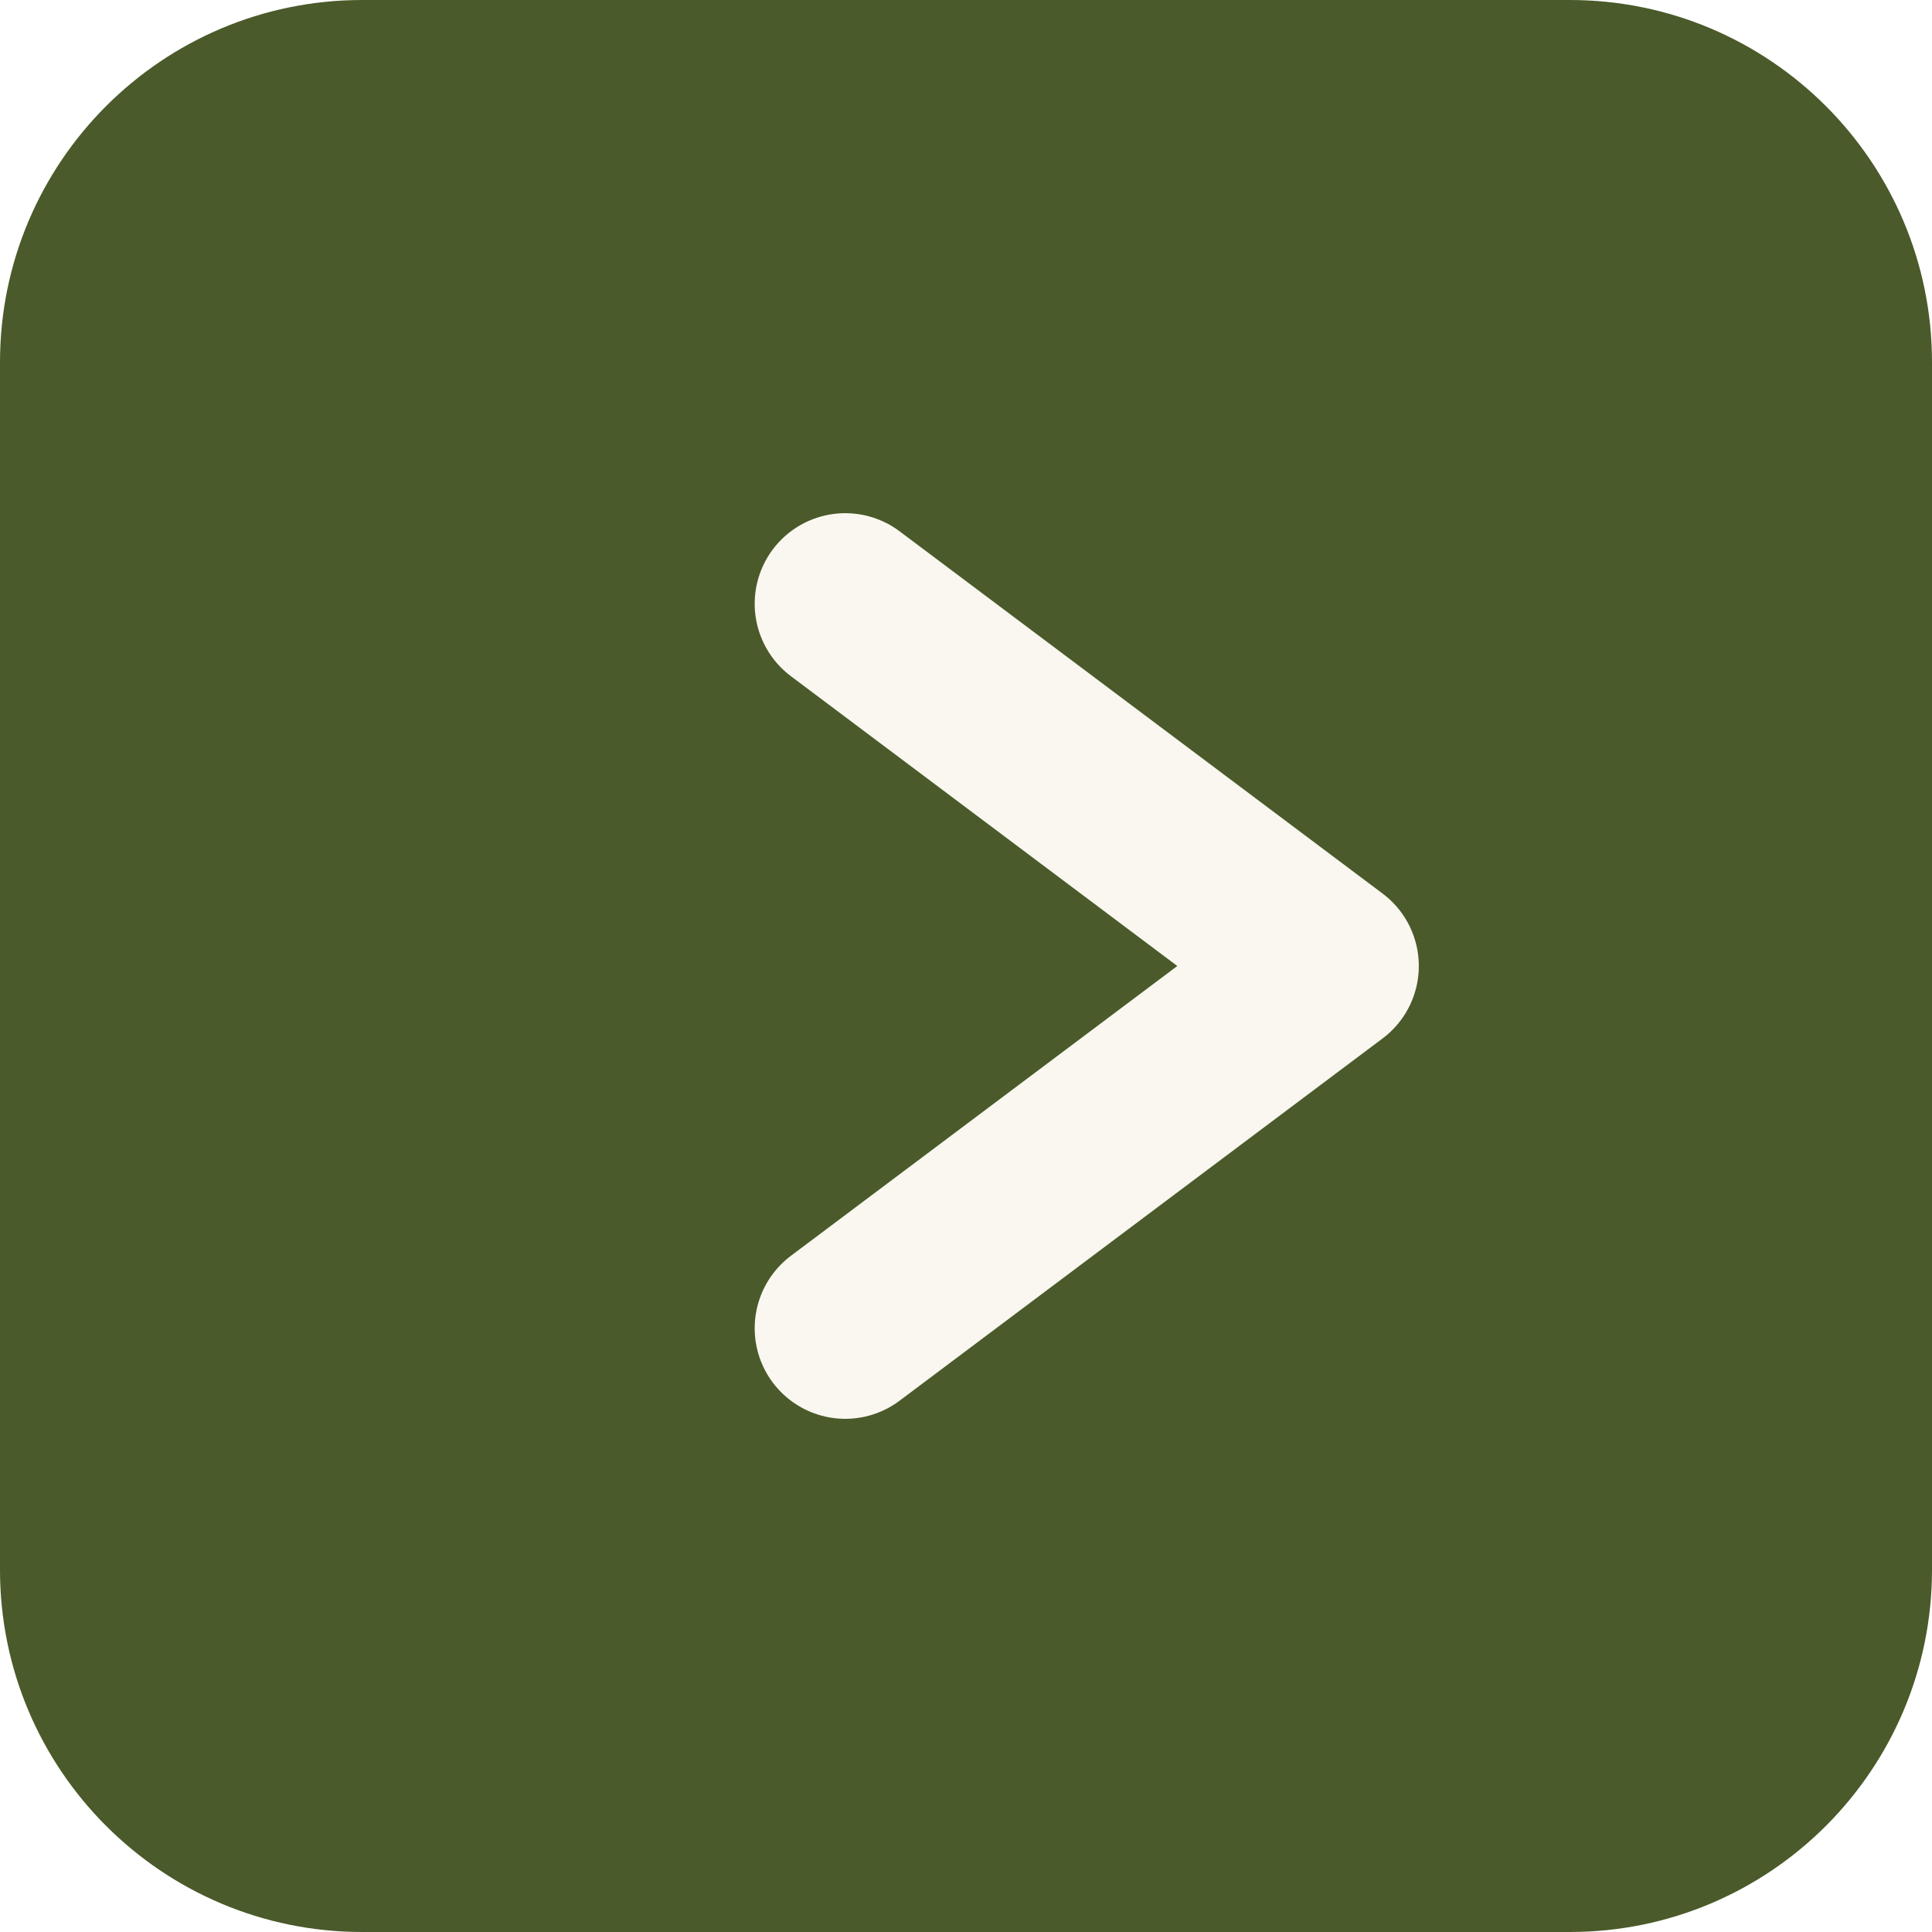
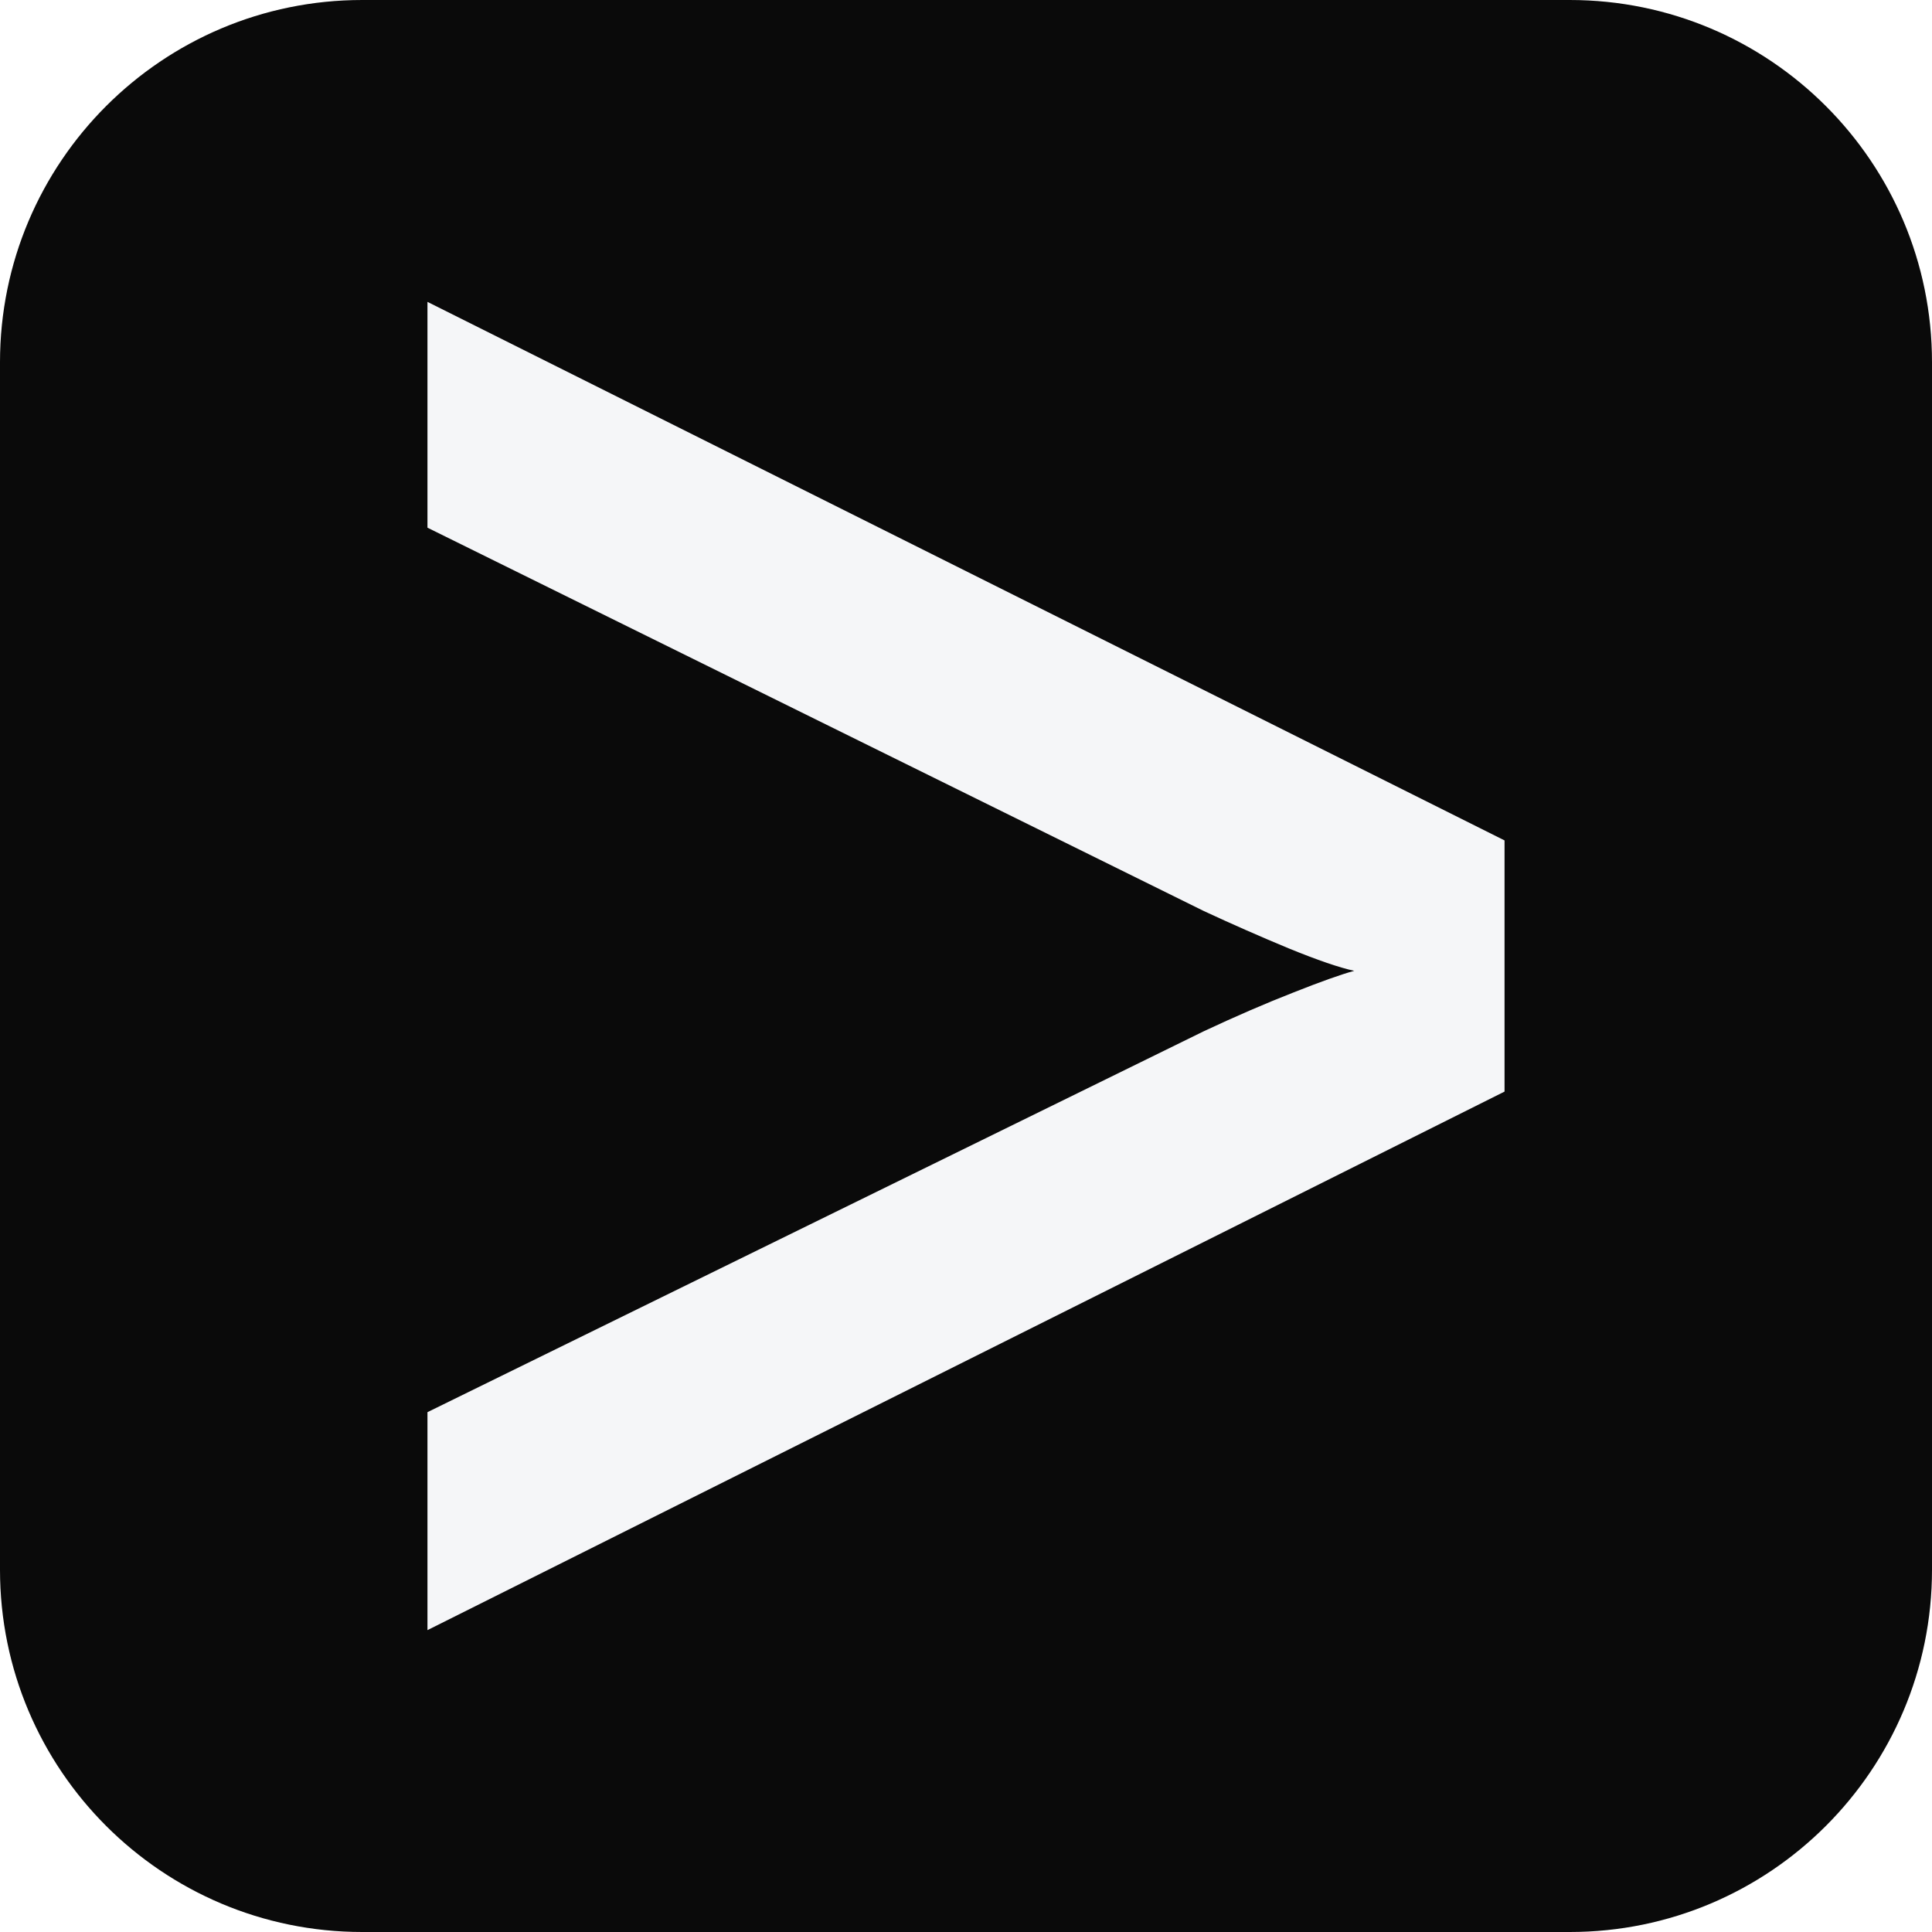
<svg xmlns="http://www.w3.org/2000/svg" viewBox="0 0 32 32" role="img" aria-label="Nicholas Gwee">
-   <rect width="32" height="32" rx="6" fill="#4a5a2a" />
-   <path d="M14 10l8 6-8 6" stroke="#faf7f0" stroke-width="3" fill="none" stroke-linecap="round" stroke-linejoin="round" />
+   <rect width="32" height="32" rx="6" fill="#0a0a0a" />
+   <path fill="#f5f6f8" d="M7.08 27.00 L7.08 23.39 L19.94 17.08 Q20.73 16.71 21.42 16.44 Q22.10 16.17 22.43 16.08 Q22.06 16.00 21.35 15.71 Q20.65 15.42 19.94 15.09 L7.08 8.74 L7.08 5.00 L24.92 13.92 L24.92 18.08 Z" />
</svg>
